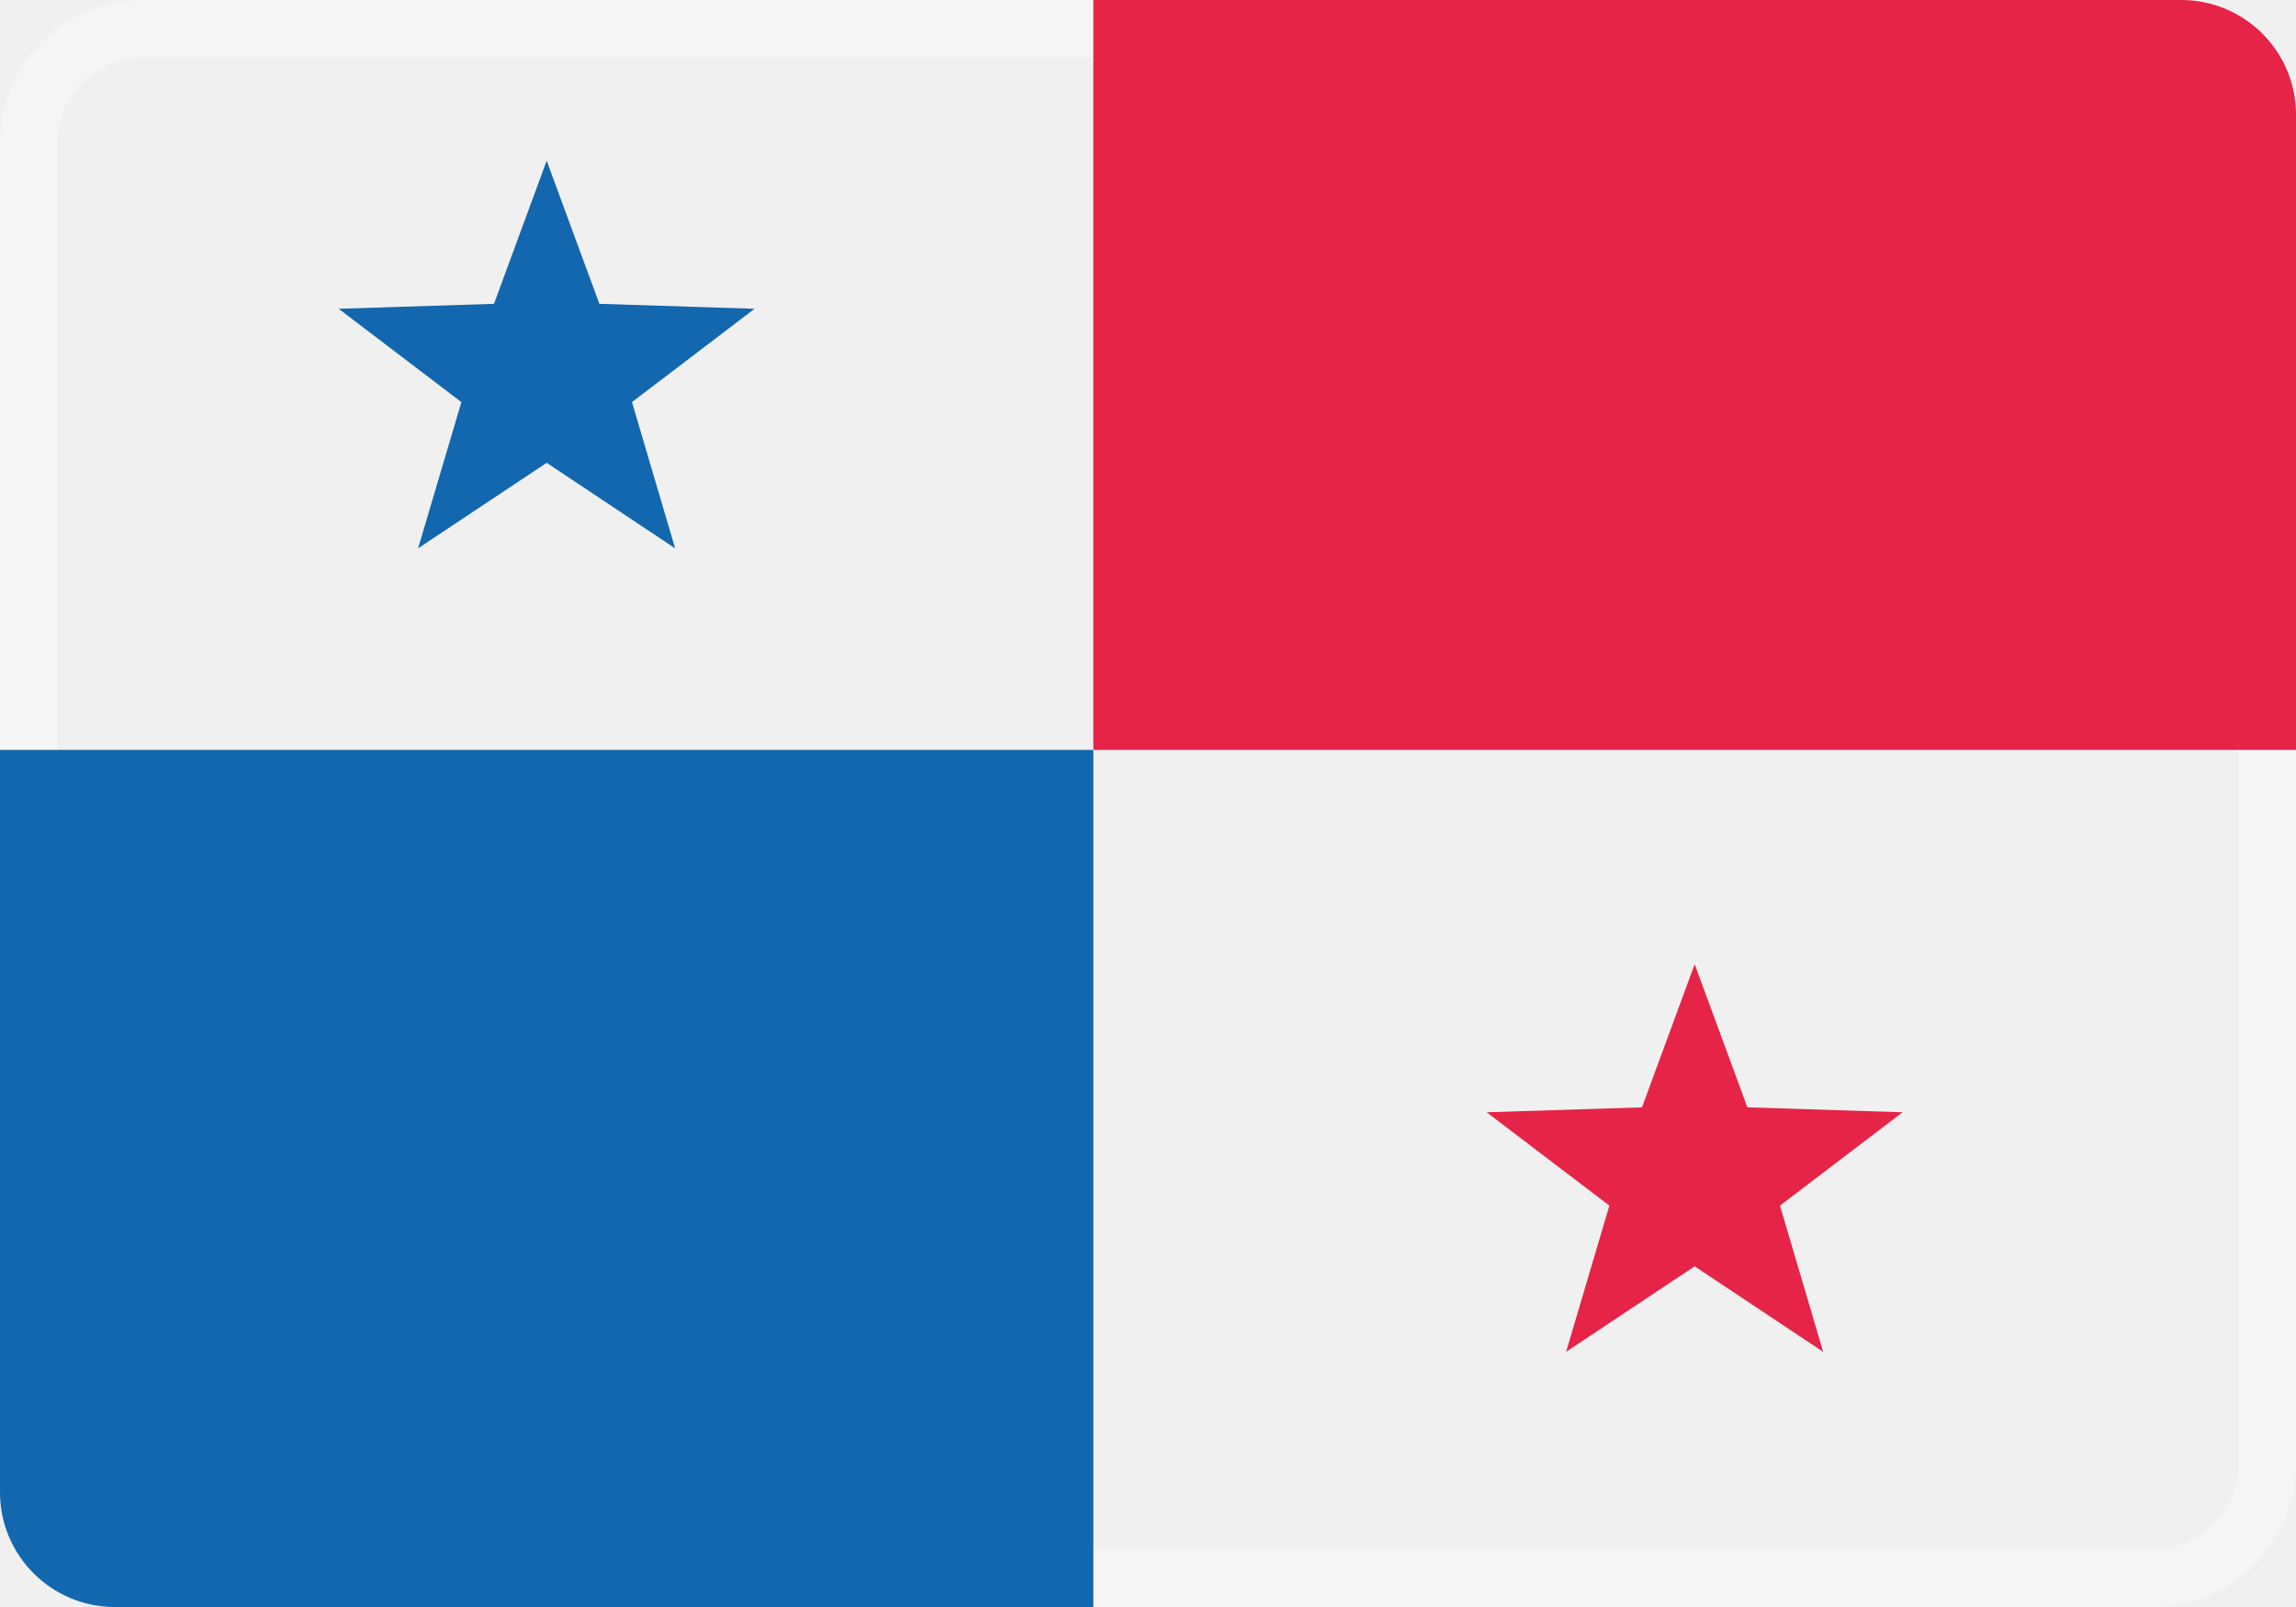
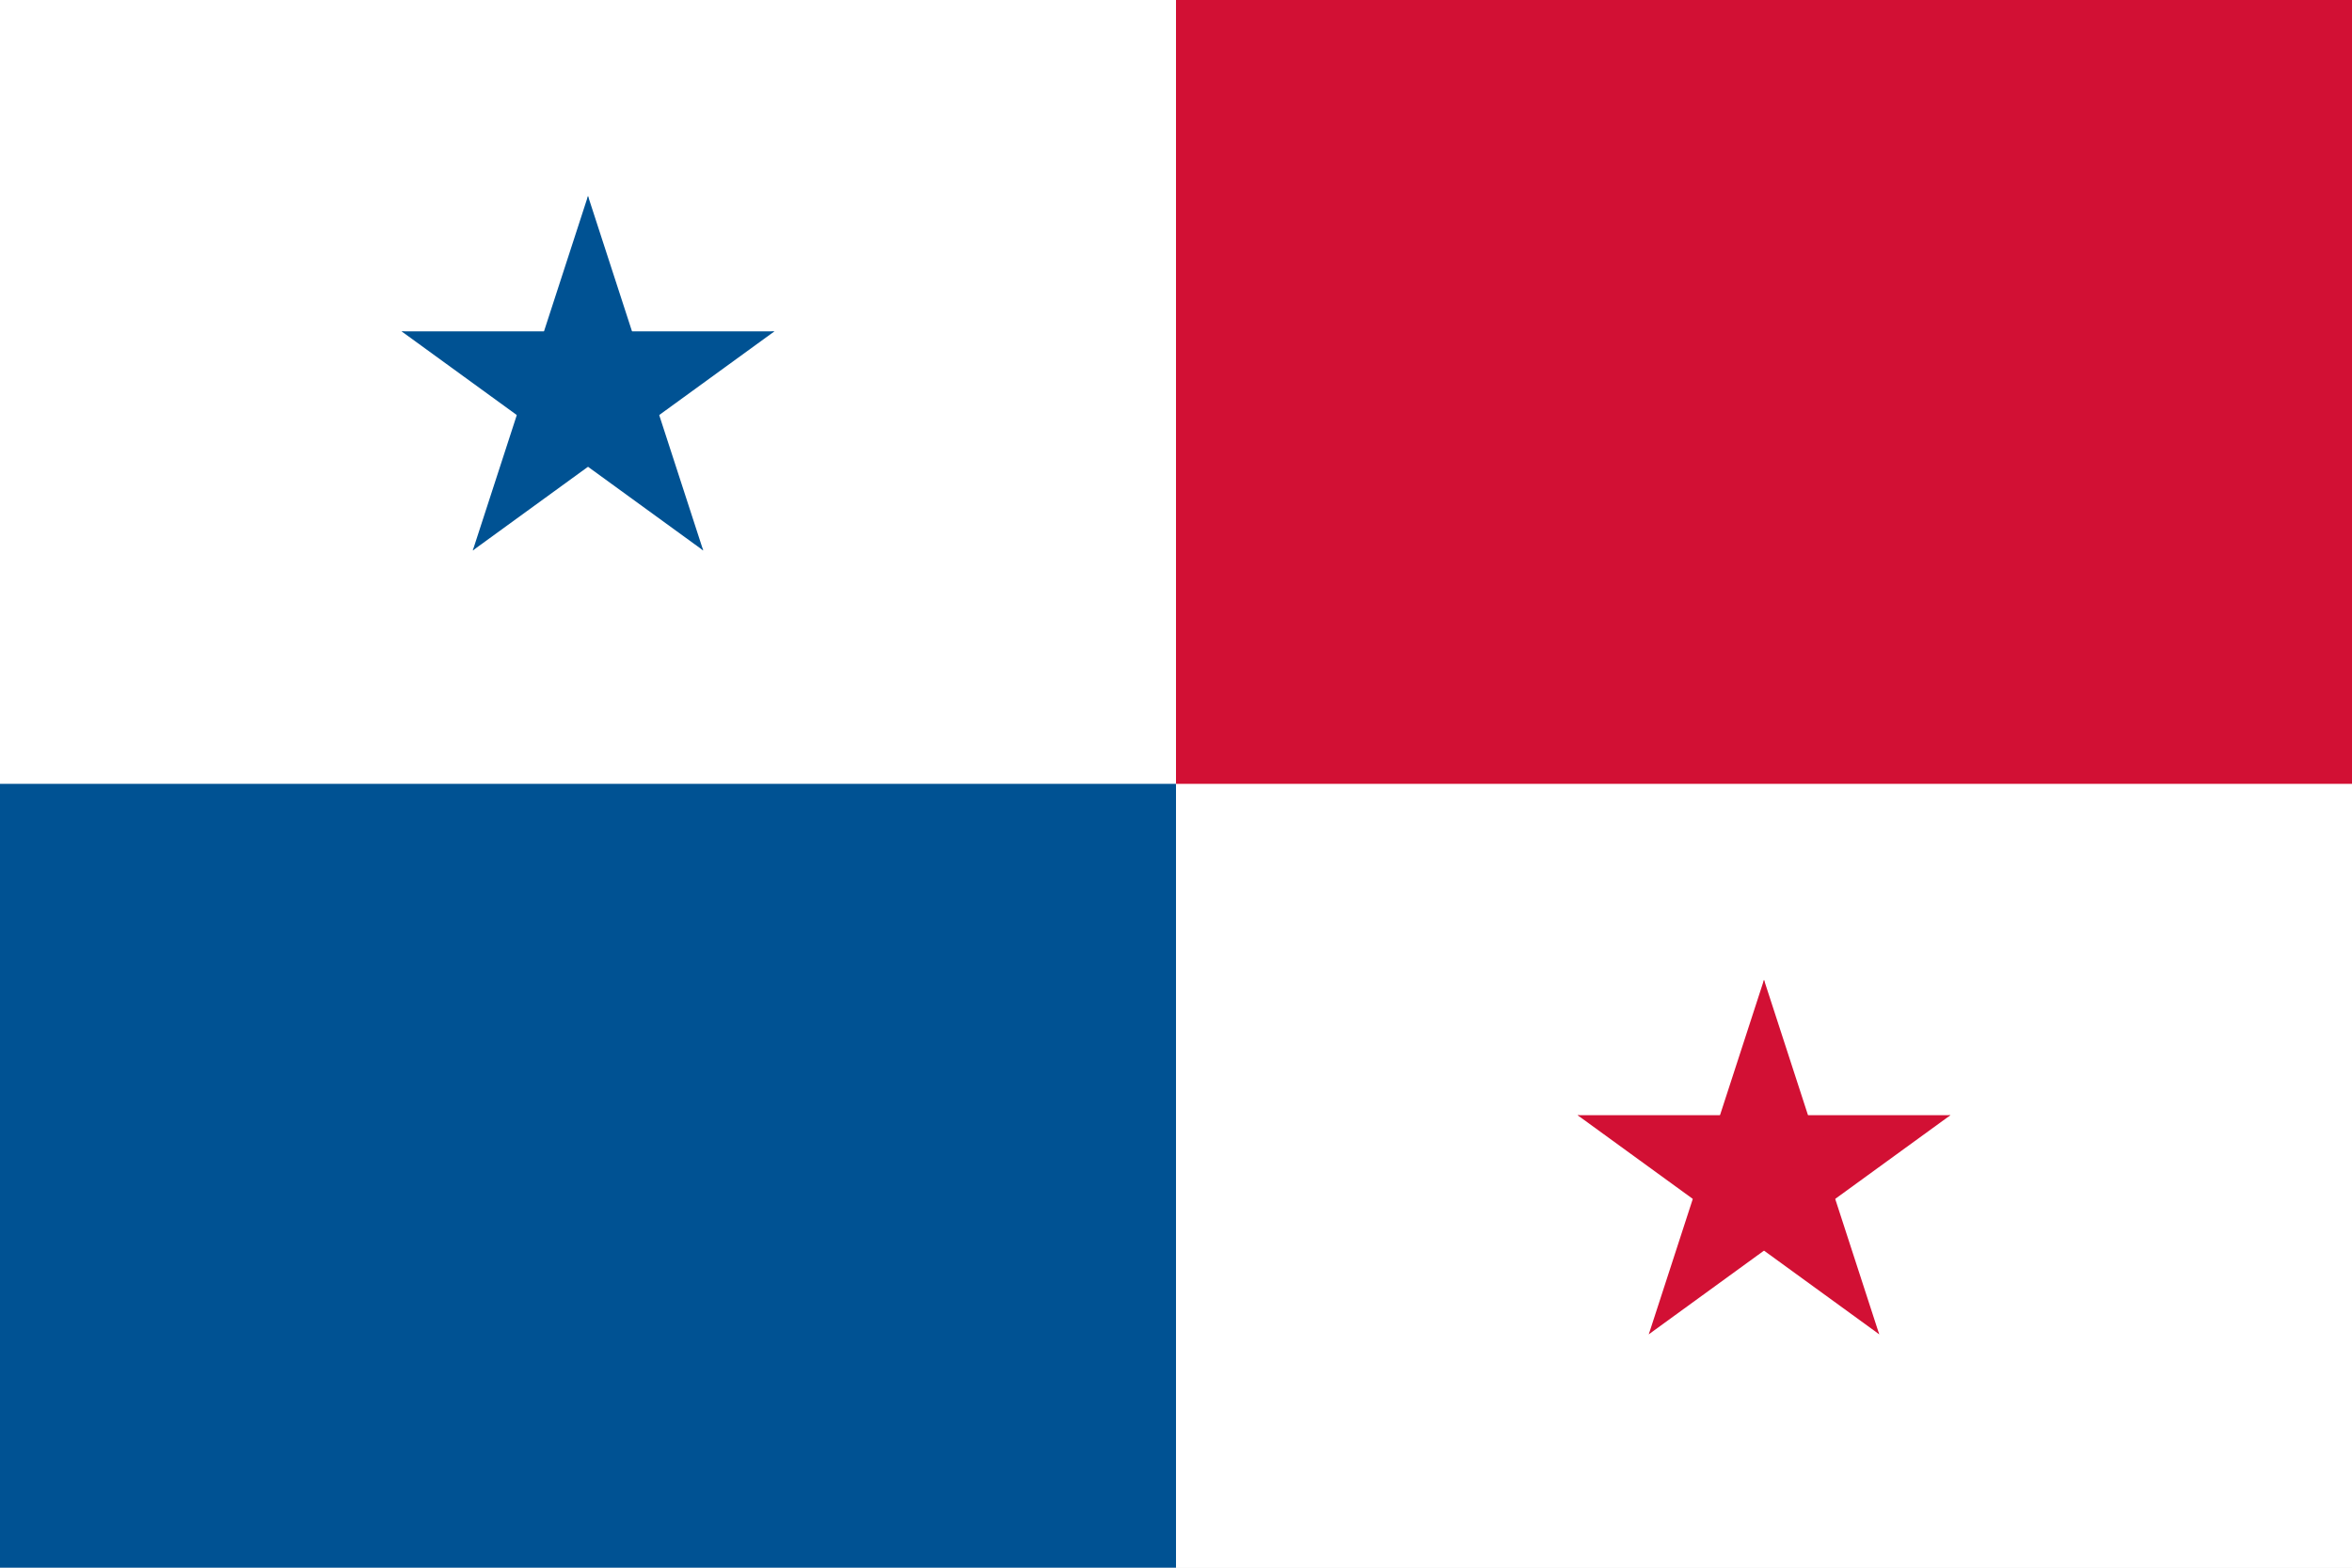
- <svg xmlns="http://www.w3.org/2000/svg" xmlns:xlink="http://www.w3.org/1999/xlink" width="20px" height="14px" viewBox="0 0 20 14" version="1.1">
-   <defs>
-     <rect id="path-1" x="0" y="0" width="20" height="14" rx="1" />
-   </defs>
-   <g id="Page-1" stroke="none" stroke-width="1" fill="none" fill-rule="evenodd">
-     <g id="Flags" transform="translate(-76, -748)">
-       <g id="PA" transform="translate(76, 748)">
-         <mask id="mask-2" fill="white">
-           <use xlink:href="#path-1" />
-         </mask>
-         <rect stroke="#F5F5F5" stroke-width="0.5" x="0.25" y="0.25" width="19.5" height="13.5" rx="1" />
-         <path d="M9.524,0 L20,0 L20,6.533 L9.524,6.533 L9.524,0 Z" id="Combined-Shape" fill="#E52448" mask="url(#mask-2)" />
-         <path d="M9.524,6.533 L9.524,14 L0,14 L0,6.533 L9.524,6.533 Z" id="Combined-Shape" fill="#1367AE" mask="url(#mask-2)" />
-         <polygon id="Star-33" fill="#1367AE" mask="url(#mask-2)" points="4.762 4.032 3.642 4.777 4.019 3.503 2.95 2.69 4.303 2.647 4.762 1.4 5.221 2.647 6.573 2.69 5.505 3.503 5.881 4.777" />
-         <polygon id="Star-33" fill="#E52448" mask="url(#mask-2)" points="14.762 11.032 13.642 11.777 14.019 10.503 12.95 9.69 14.303 9.647 14.762 8.4 15.221 9.647 16.573 9.69 15.505 10.503 15.881 11.777" />
+ <svg xmlns="http://www.w3.org/2000/svg" xmlns:xlink="http://www.w3.org/1999/xlink" width="450" height="300" viewBox="0 0 36 24">
+   <rect width="36" height="24" fill="#fff" />
+   <g fill="#005293">
+     <g id="star" transform="translate(9,6)">
+       <g id="c">
+         <path id="t" d="M 0,-3 v 3 h 1.5 z" transform="rotate(18 0,-3)" />
+         <use xlink:href="#t" transform="scale(-1,1)" />
      </g>
+       <use xlink:href="#c" transform="rotate(72)" />
+       <use xlink:href="#c" transform="rotate(144)" />
+       <use xlink:href="#c" transform="rotate(216)" />
+       <use xlink:href="#c" transform="rotate(288)" />
    </g>
+     <rect y="12" width="18" height="12" />
+   </g>
+   <g fill="#d21034">
+     <rect x="18" width="18" height="12" />
+     <use xlink:href="#star" x="18" y="12" />
  </g>
</svg>
